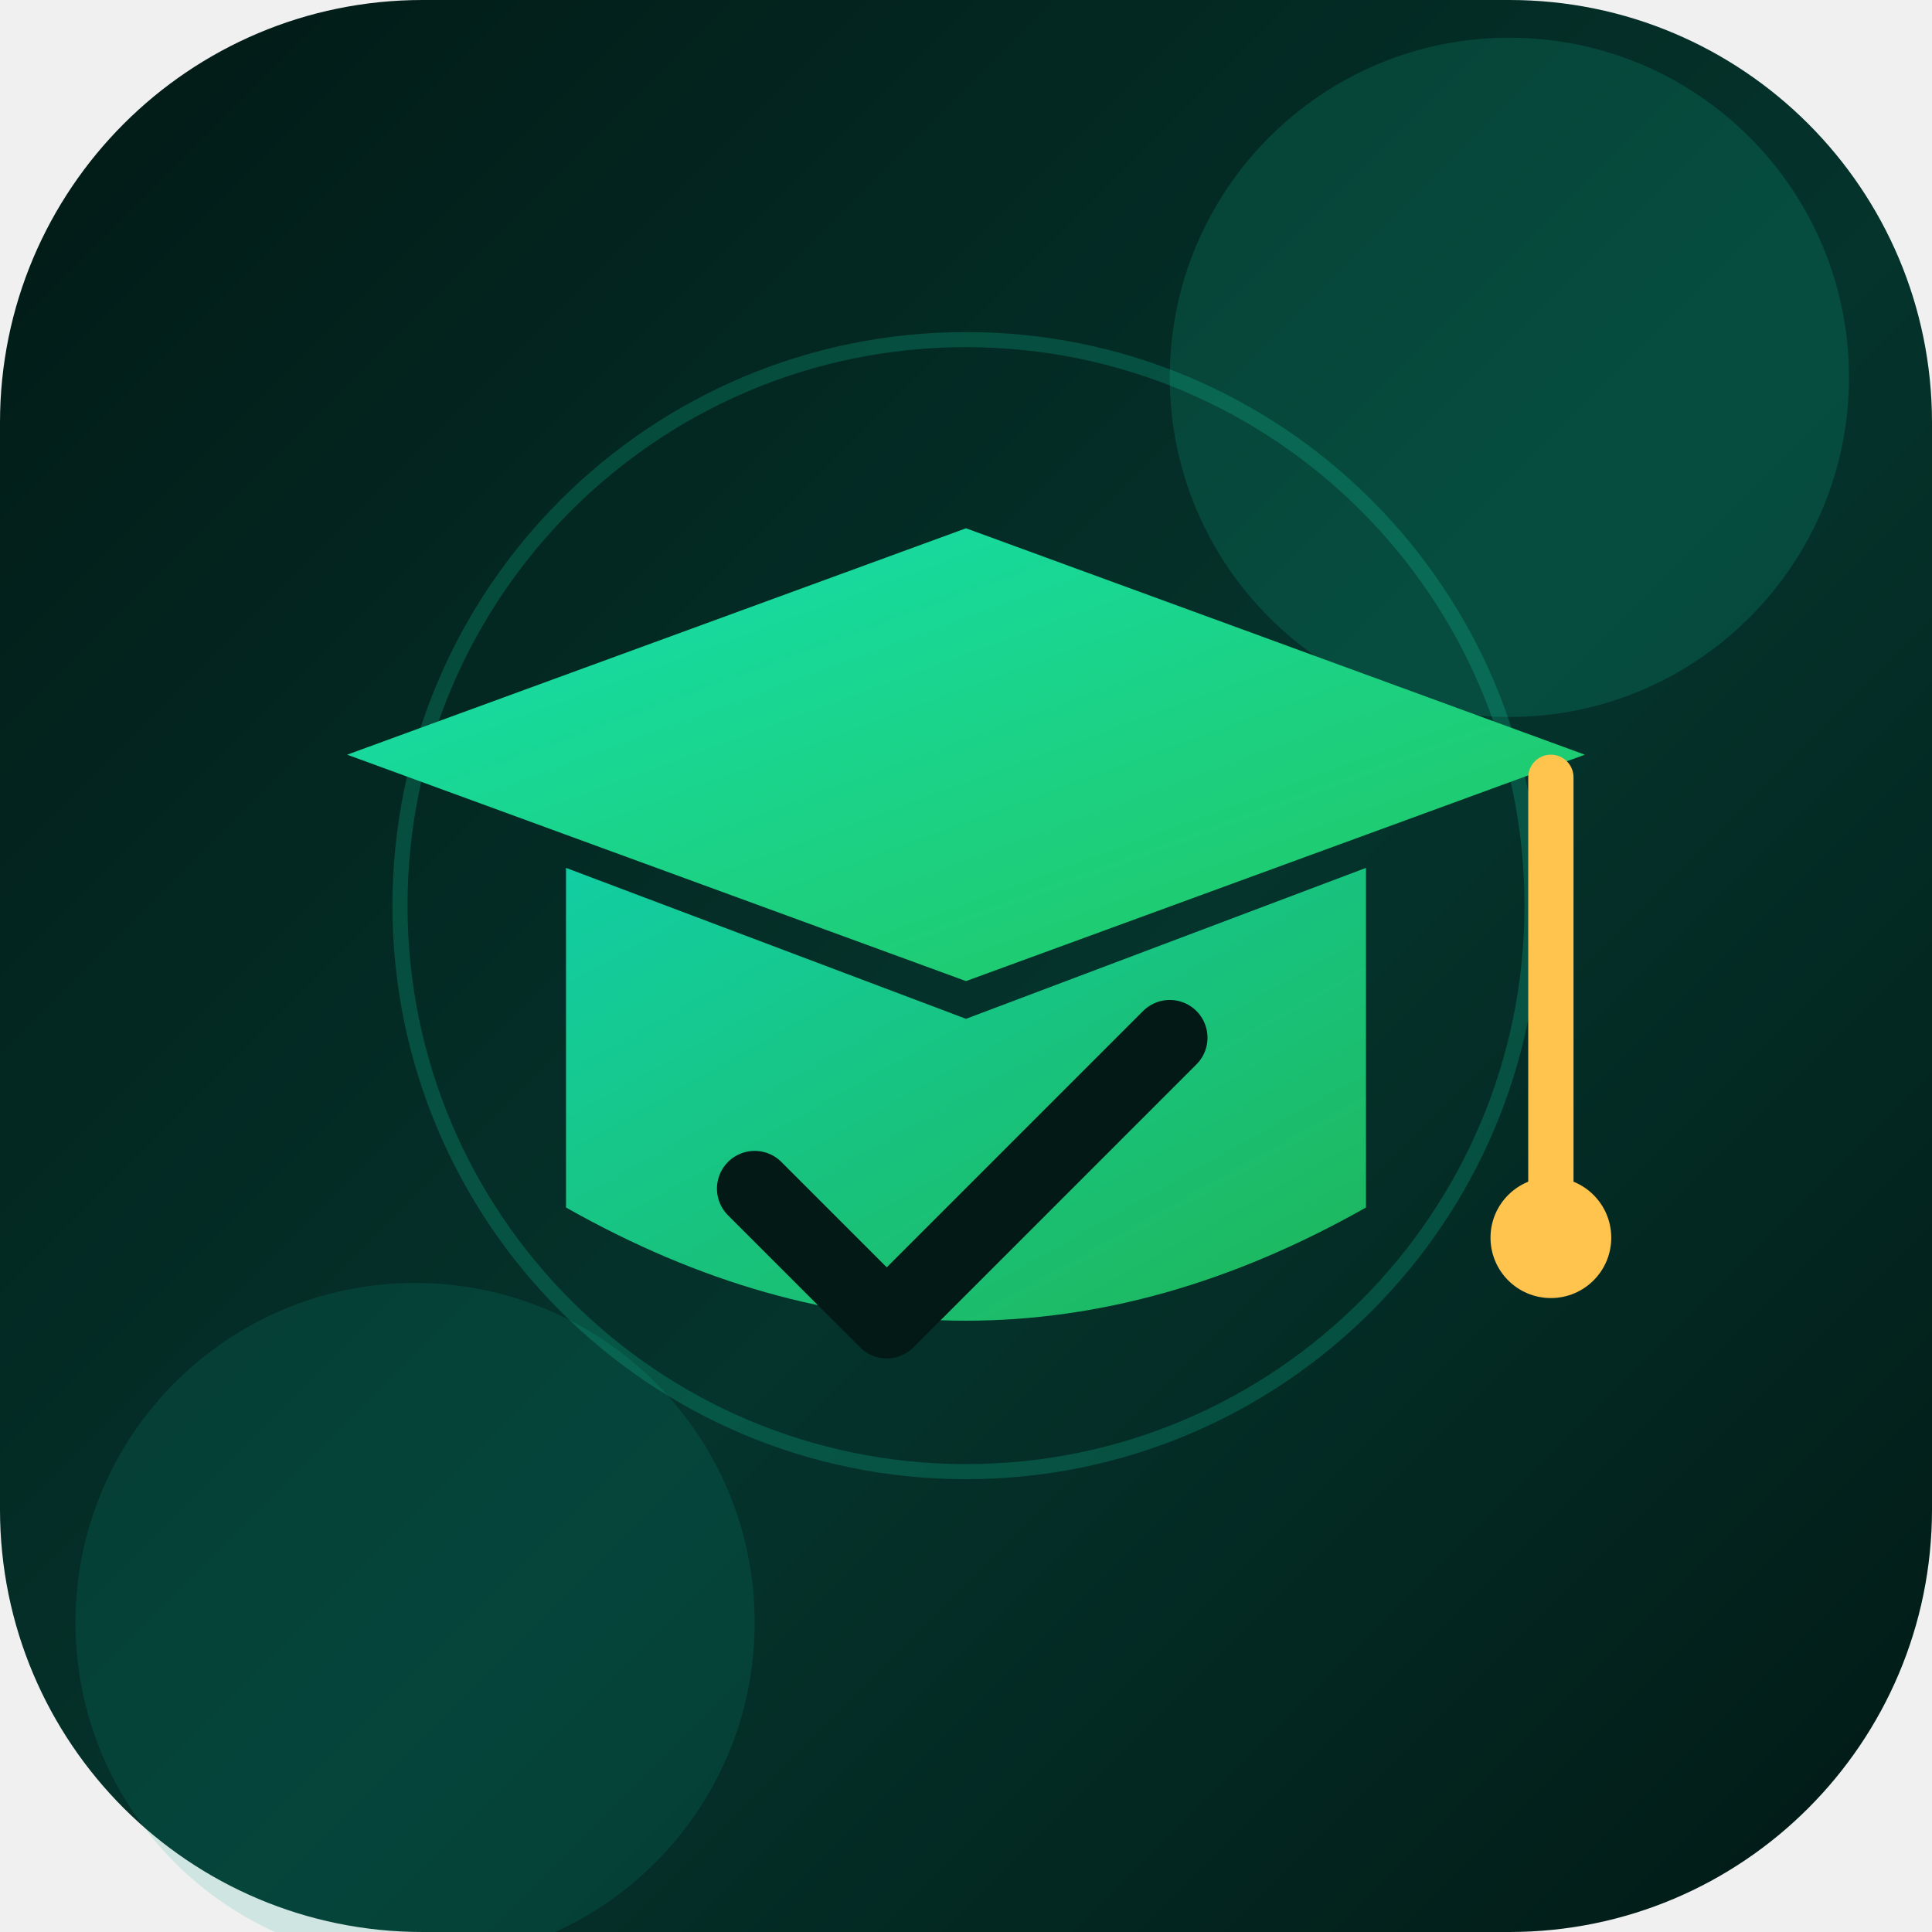
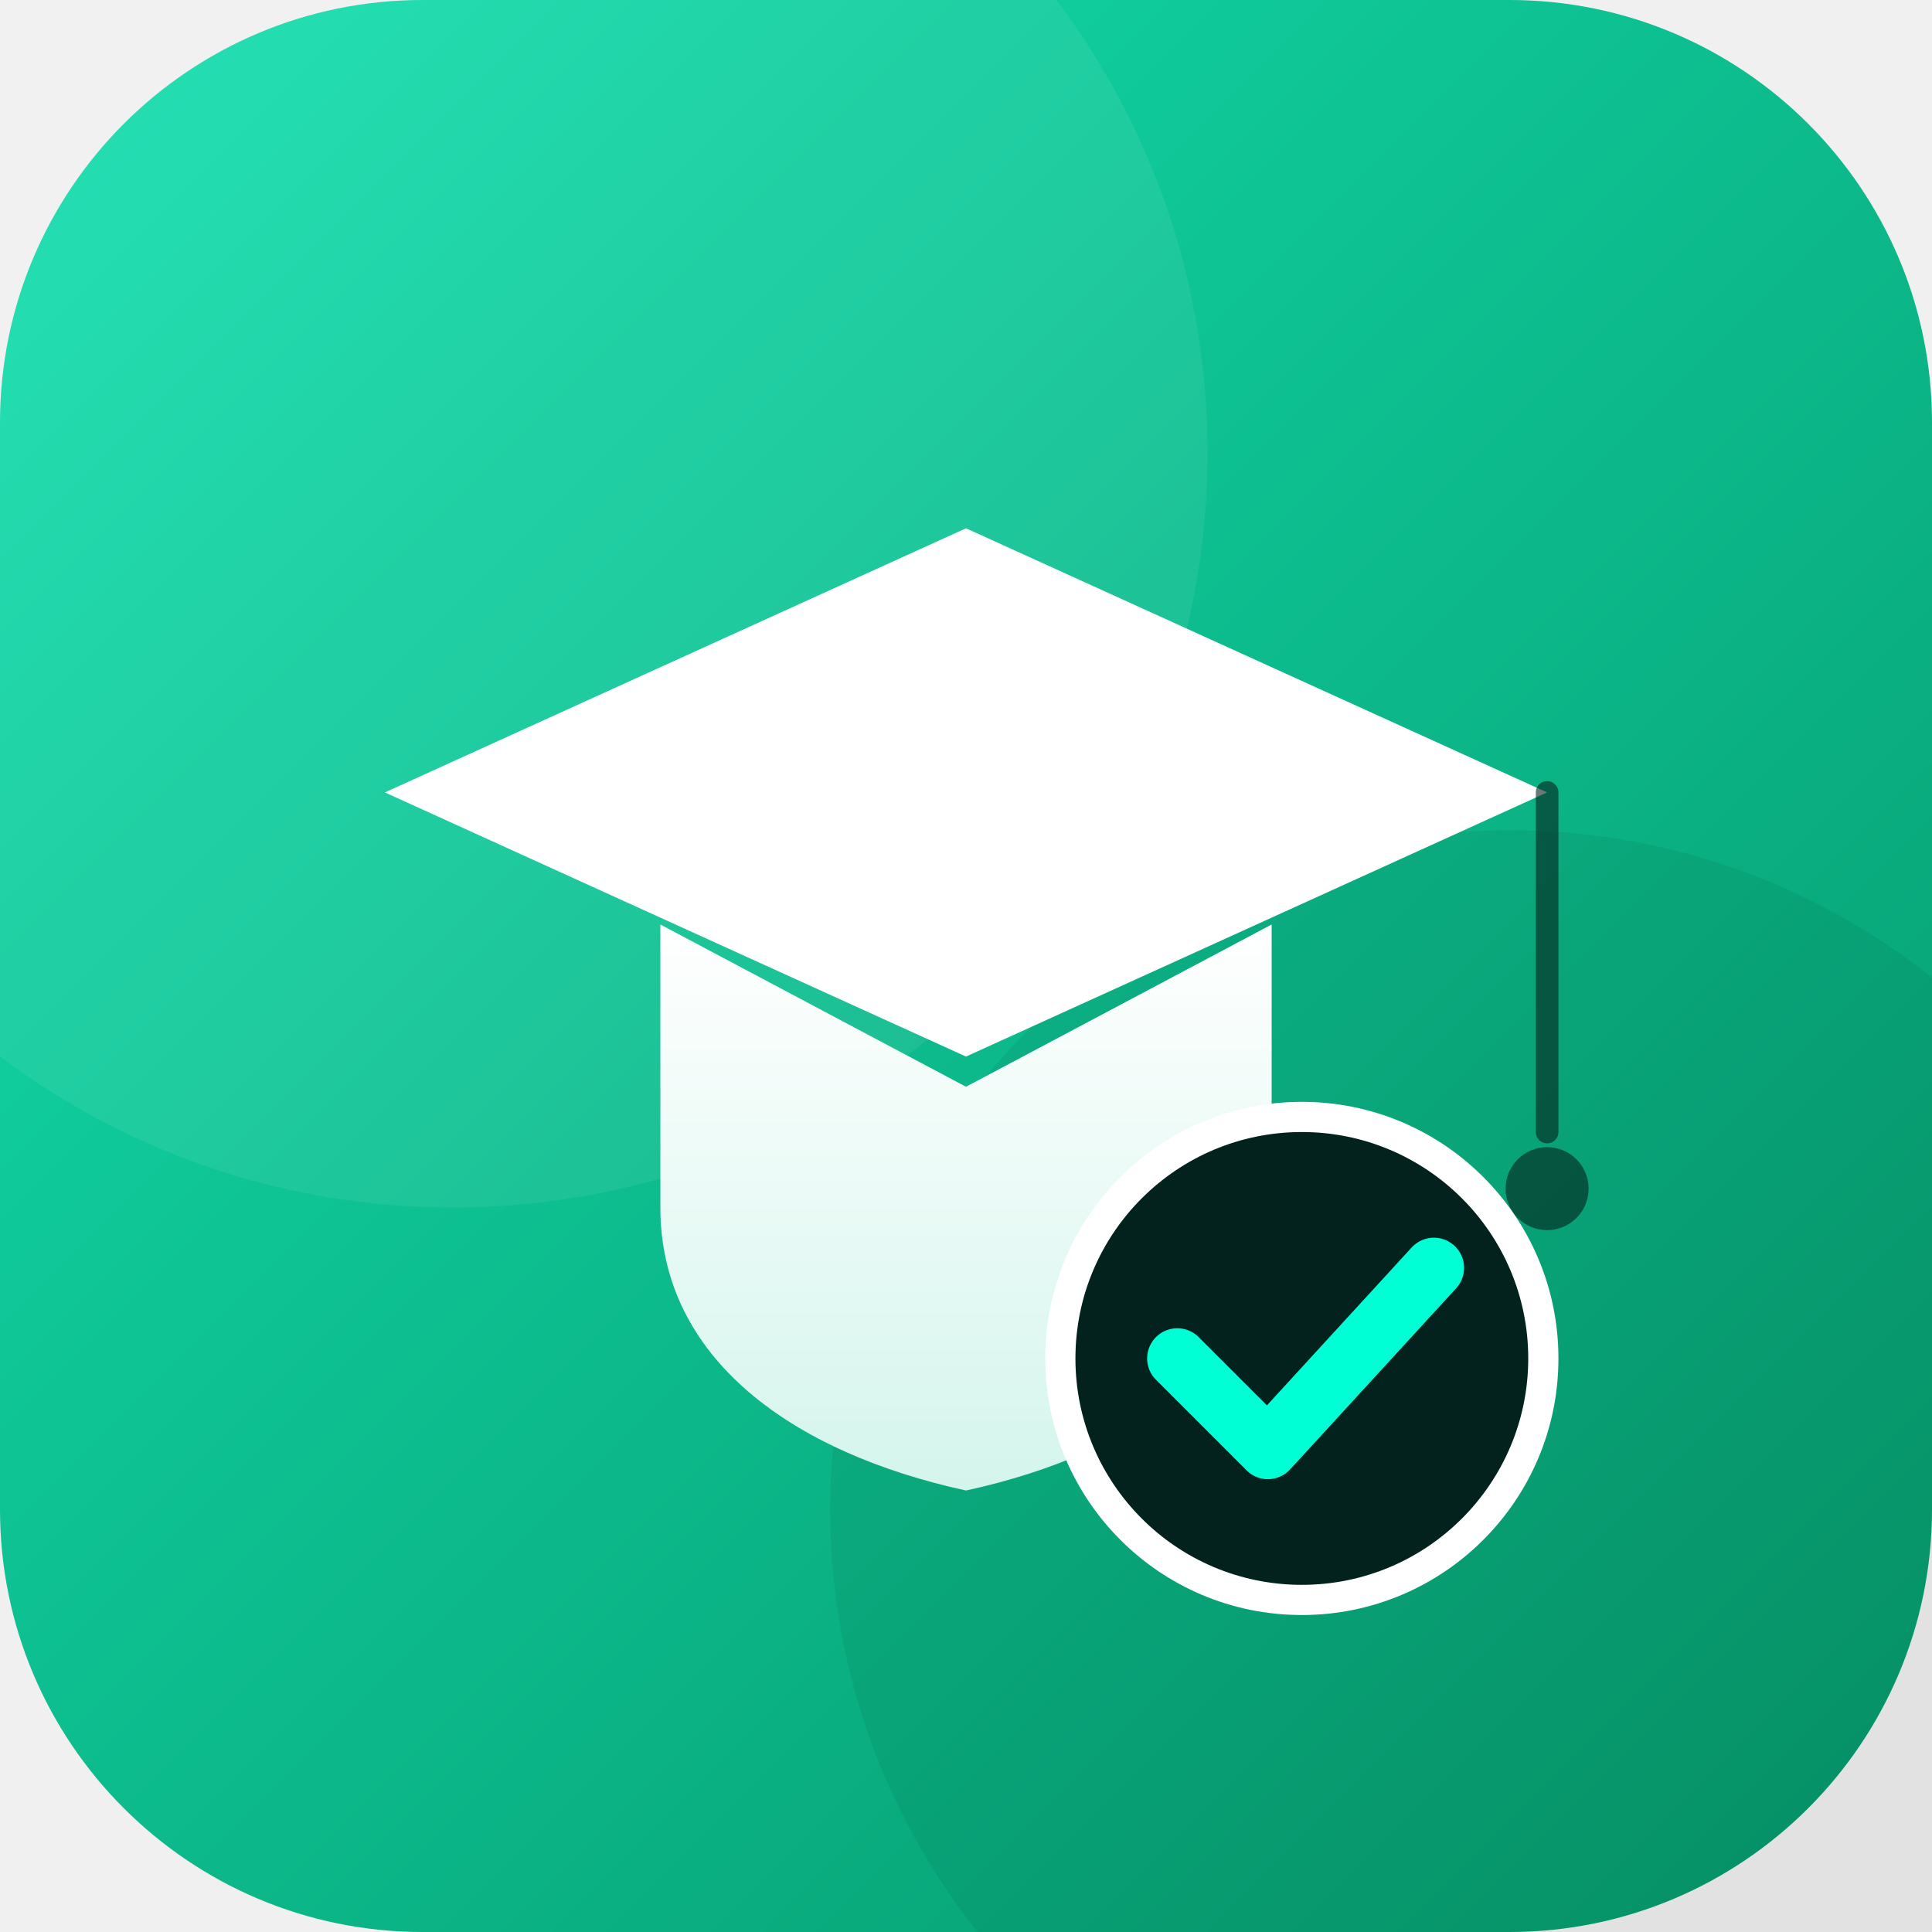
<svg xmlns="http://www.w3.org/2000/svg" viewBox="0 0 512 512" width="512" height="512">
  <defs>
    <linearGradient id="bg" x1="0%" y1="0%" x2="100%" y2="100%">
-       <stop offset="0%" stop-color="#021915" />
-       <stop offset="55%" stop-color="#04342c" />
-       <stop offset="100%" stop-color="#021915" />
+       <stop offset="0%" stop-color="#14e0b0" />
+       <stop offset="100%" stop-color="#059669" />
    </linearGradient>
-     <linearGradient id="cap" x1="0%" y1="0%" x2="100%" y2="100%">
-       <stop offset="0%" stop-color="#14e0b0" />
-       <stop offset="100%" stop-color="#22c55e" />
+     <linearGradient id="cap" x1="0%" y1="0%" x2="0%" y2="100%">
+       <stop offset="0%" stop-color="#ffffff" />
+       <stop offset="100%" stop-color="#d4f5ec" />
    </linearGradient>
  </defs>
  <rect width="512" height="512" rx="112" fill="url(#bg)" />
-   <circle cx="400" cy="100" r="90" fill="#14e0b0" opacity="0.15" />
-   <circle cx="110" cy="430" r="90" fill="#0ea88a" opacity="0.15" />
-   <circle cx="256" cy="240" r="150" fill="none" stroke="#14e0b0" stroke-width="4" opacity="0.2" />
-   <path d="M256 140 L420 200 L256 260 L92 200 Z" fill="url(#cap)" />
-   <path d="M150 230 L150 320 Q256 380 362 320 L362 230 L256 270 Z" fill="url(#cap)" opacity="0.9" />
-   <rect x="405" y="200" width="12" height="120" rx="6" fill="#ffc44d" />
-   <circle cx="411" cy="328" r="16" fill="#ffc44d" />
-   <path d="M200 315 L235 350 L310 275" stroke="#021915" stroke-width="20" fill="none" stroke-linecap="round" stroke-linejoin="round" />
+   <circle cx="120" cy="120" r="200" fill="#ffffff" opacity="0.07" />
+   <circle cx="400" cy="400" r="180" fill="#000000" opacity="0.06" />
+   <path d="M256 140 L410 210 L256 280 L102 210 Z" fill="#ffffff" />
+   <path d="M175 245 L175 320 C175 360 210 385 256 395 C302 385 337 360 337 320 L337 245 L256 288 Z" fill="url(#cap)" />
+   <path d="M410 210 L410 300" stroke="#03211d" stroke-width="6" stroke-linecap="round" opacity="0.6" />
+   <circle cx="410" cy="315" r="11" fill="#03211d" opacity="0.6" />
+   <circle cx="345" cy="360" r="68" fill="#ffffff" />
+   <circle cx="345" cy="360" r="60" fill="#03211d" />
+   <path d="M312 360 L336 384 L380 336" fill="none" stroke="#00ffd5" stroke-width="16" stroke-linecap="round" stroke-linejoin="round" />
</svg>
